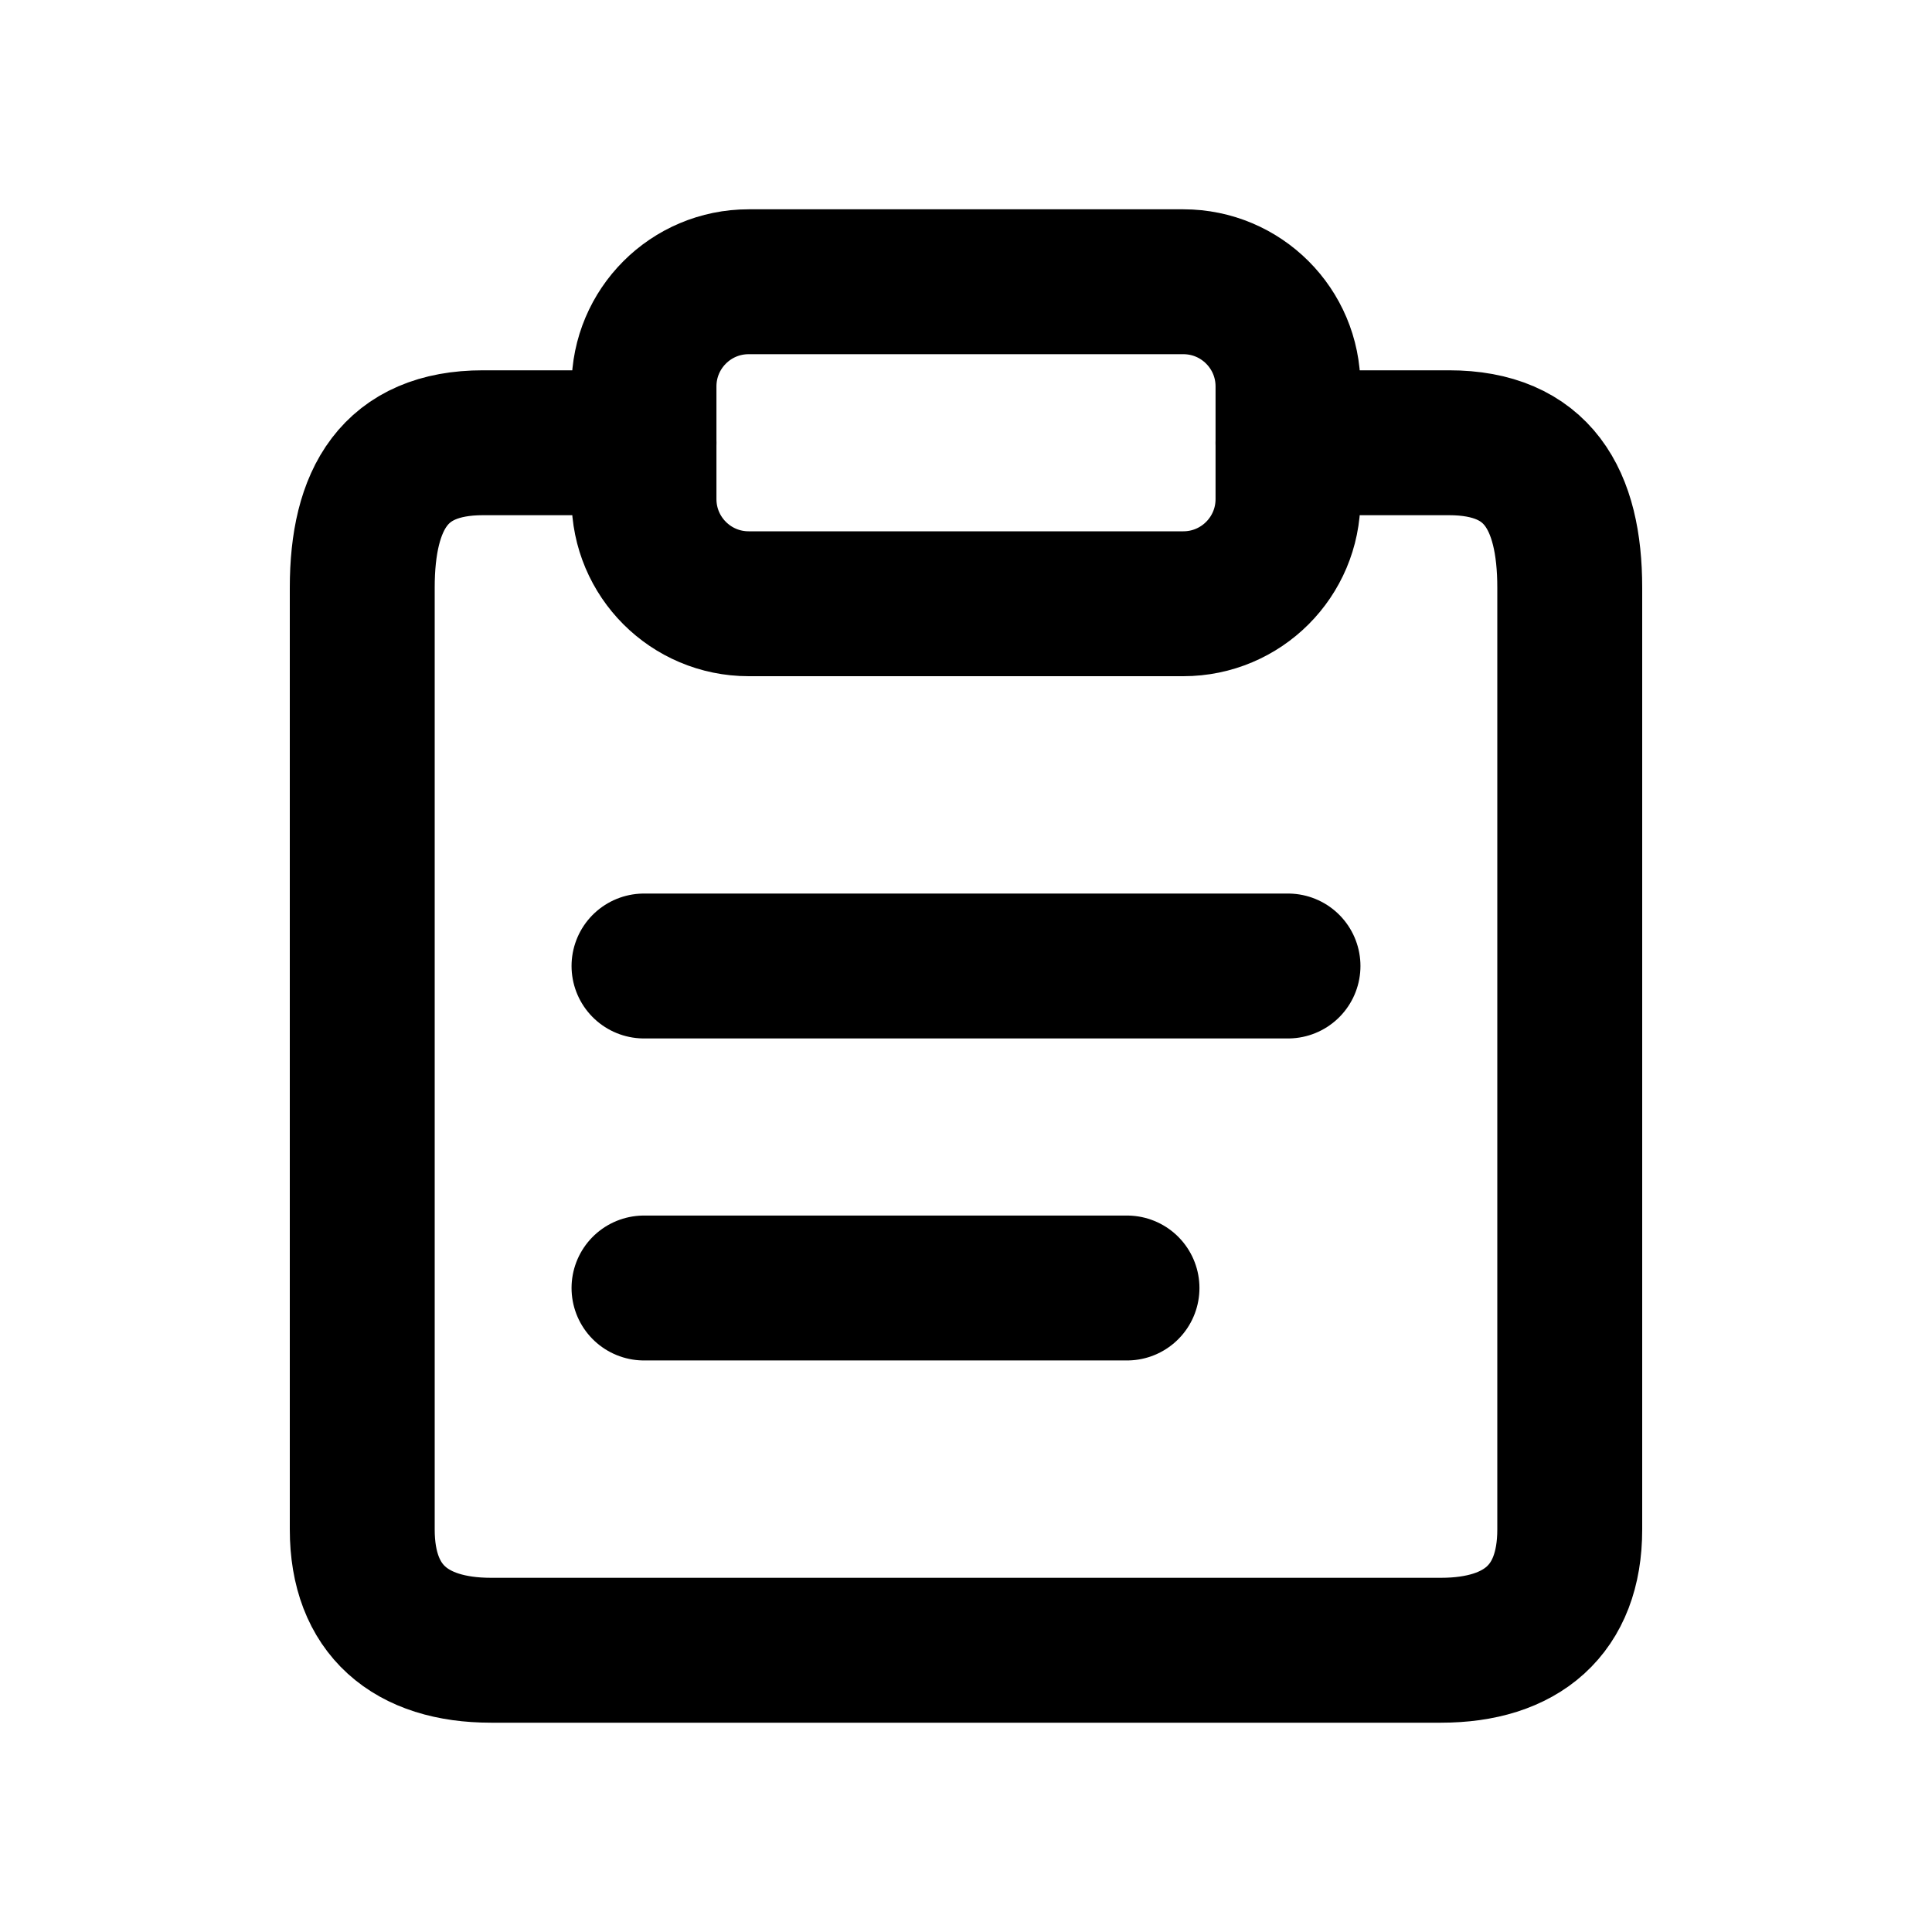
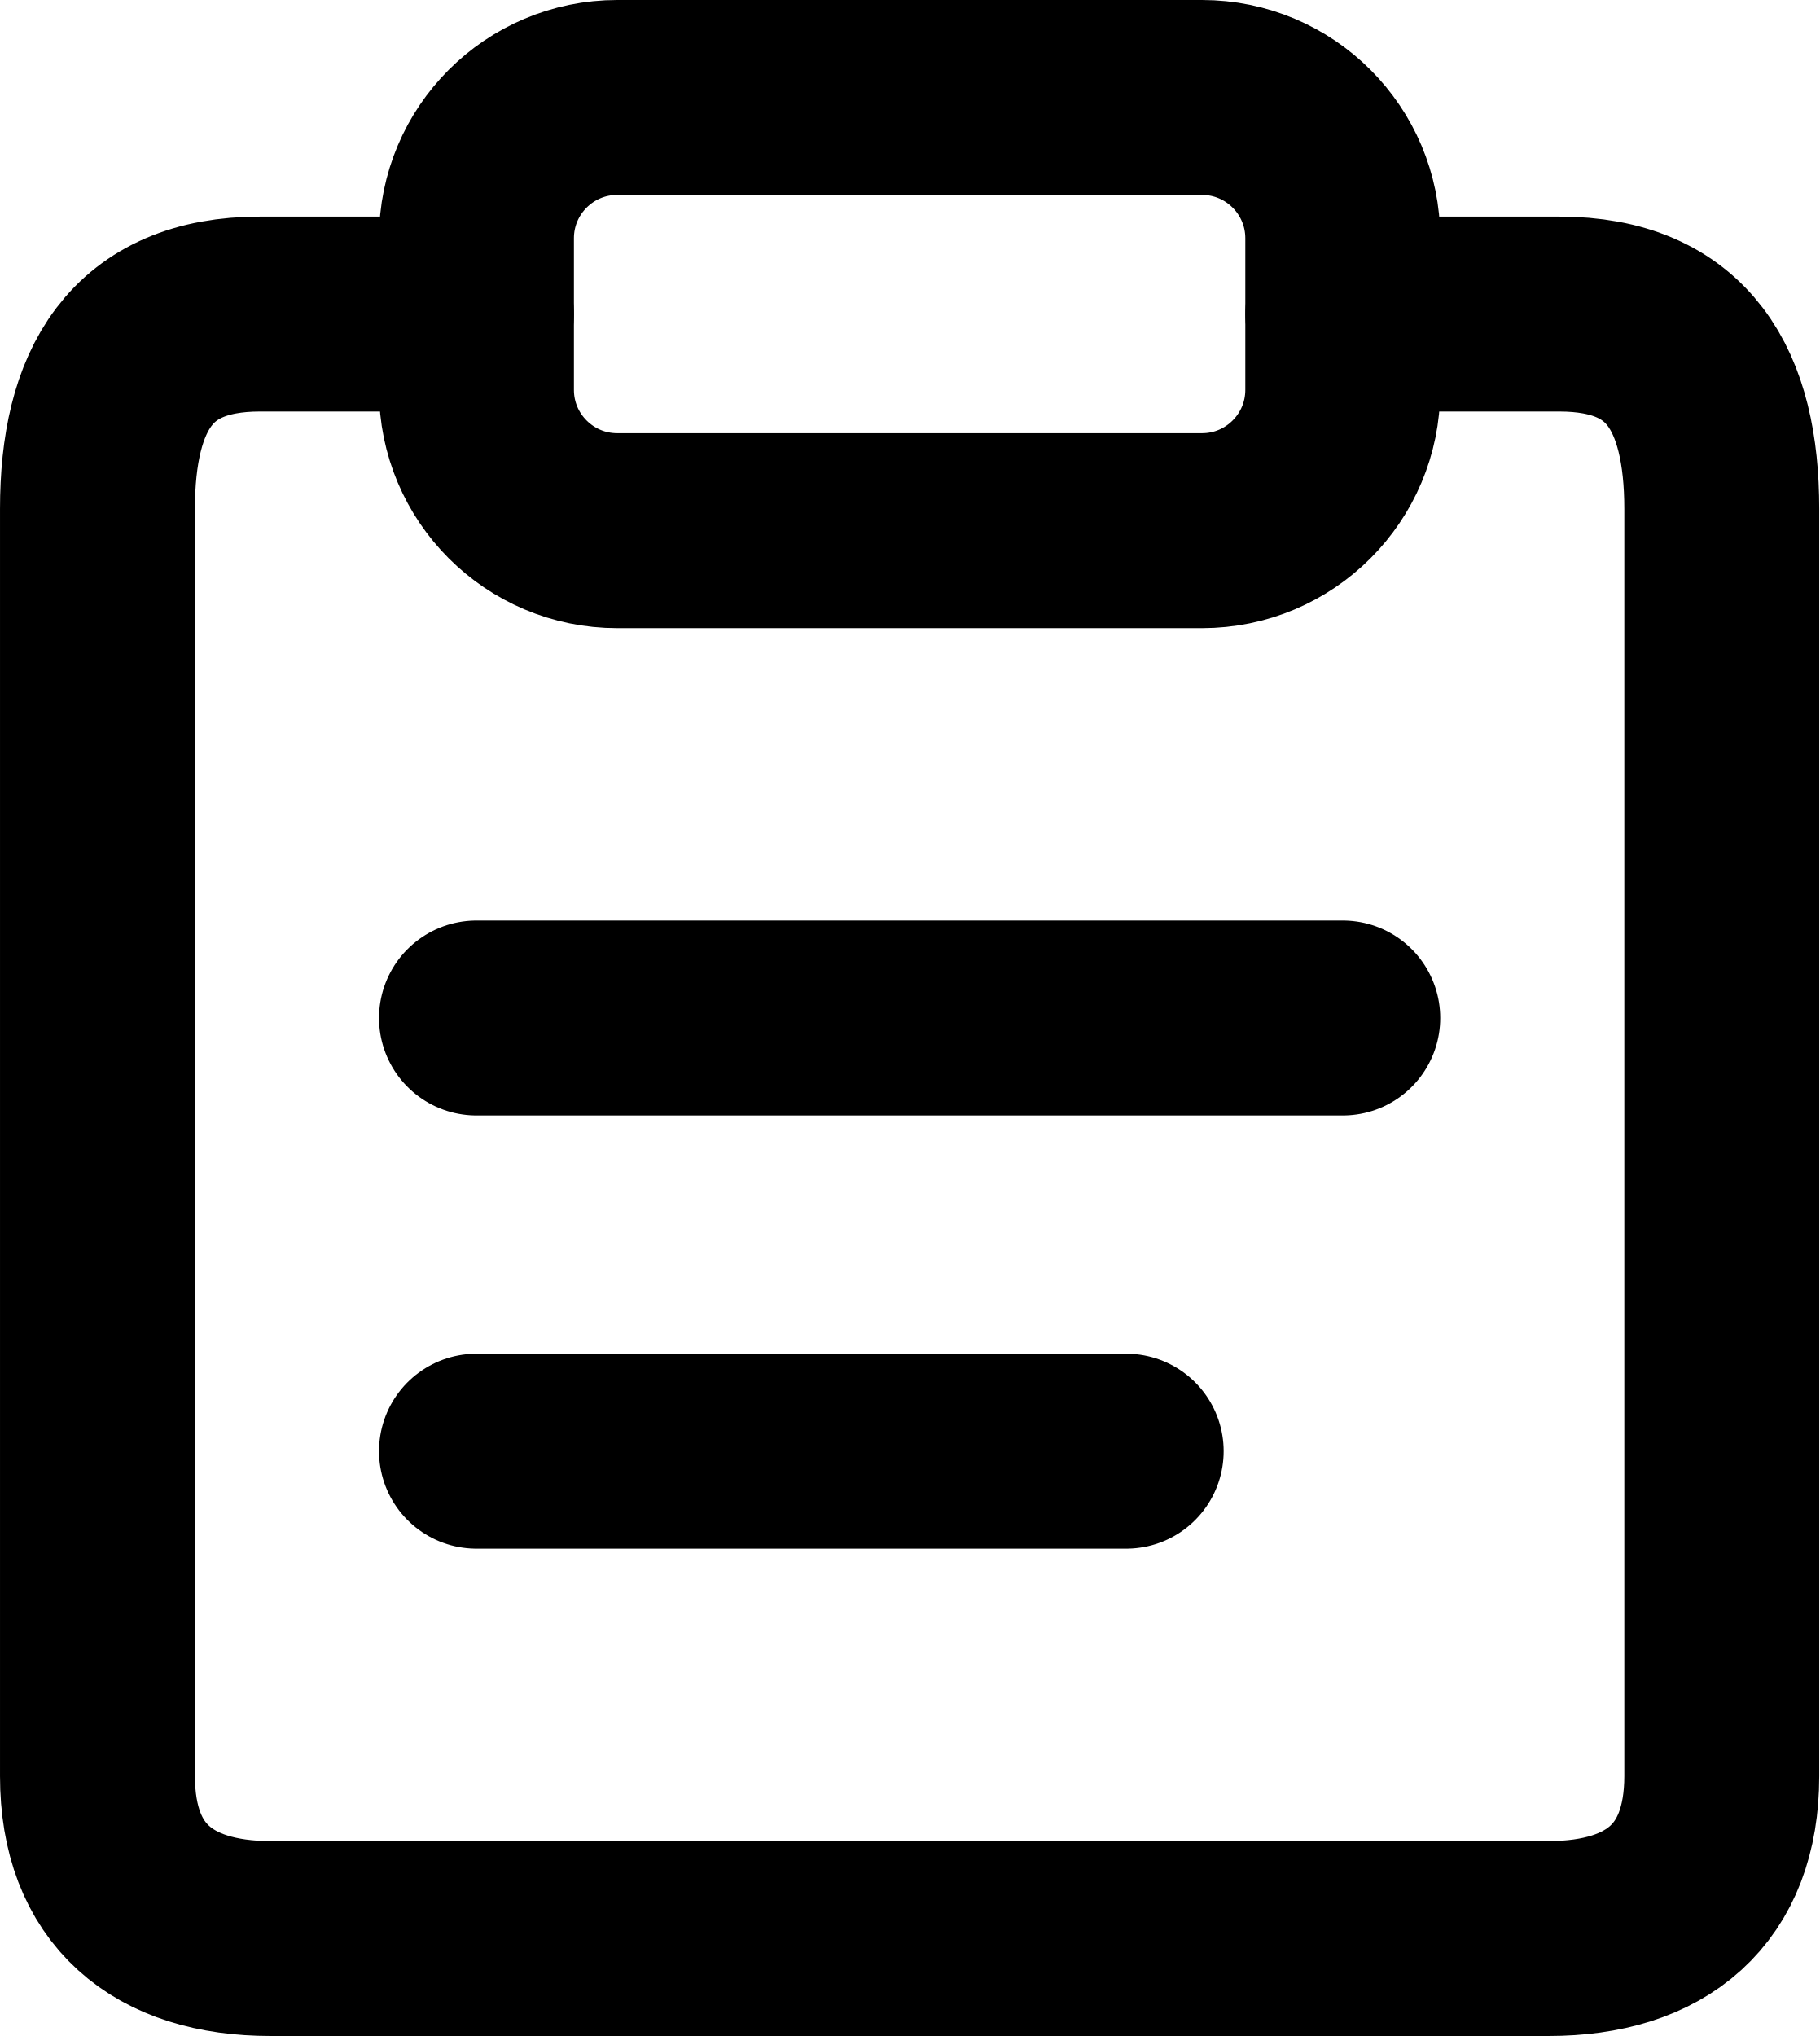
- <svg xmlns="http://www.w3.org/2000/svg" width="24" height="24" viewBox="0 0 24 24" fill="none" stroke="currentColor" stroke-width="1.8" stroke-linecap="round" stroke-linejoin="round">
+ <svg xmlns="http://www.w3.org/2000/svg" width="21.447" height="24" viewBox="3.6 2.6 16.8 18.8" preserveAspectRatio="xMidYMid meet" fill="none" stroke="currentColor" stroke-width="1.8" stroke-linecap="round" stroke-linejoin="round">
  <path d="M8 5.5 L6 5.5 C4.9 5.5 4.5 6.2 4.5 7.3 L4.5 19 C4.5 20 5.1 20.5 6.1 20.5 L17.9 20.5 C18.9 20.5 19.5 20 19.5 19 L19.5 7.3 C19.5 6.2 19.1 5.5 18 5.5 L16 5.5" />
  <rect x="8" y="3.5" width="8" height="4" rx="1.3" />
  <path d="M8 12 L16 12 M8 16 L14 16" />
</svg>
